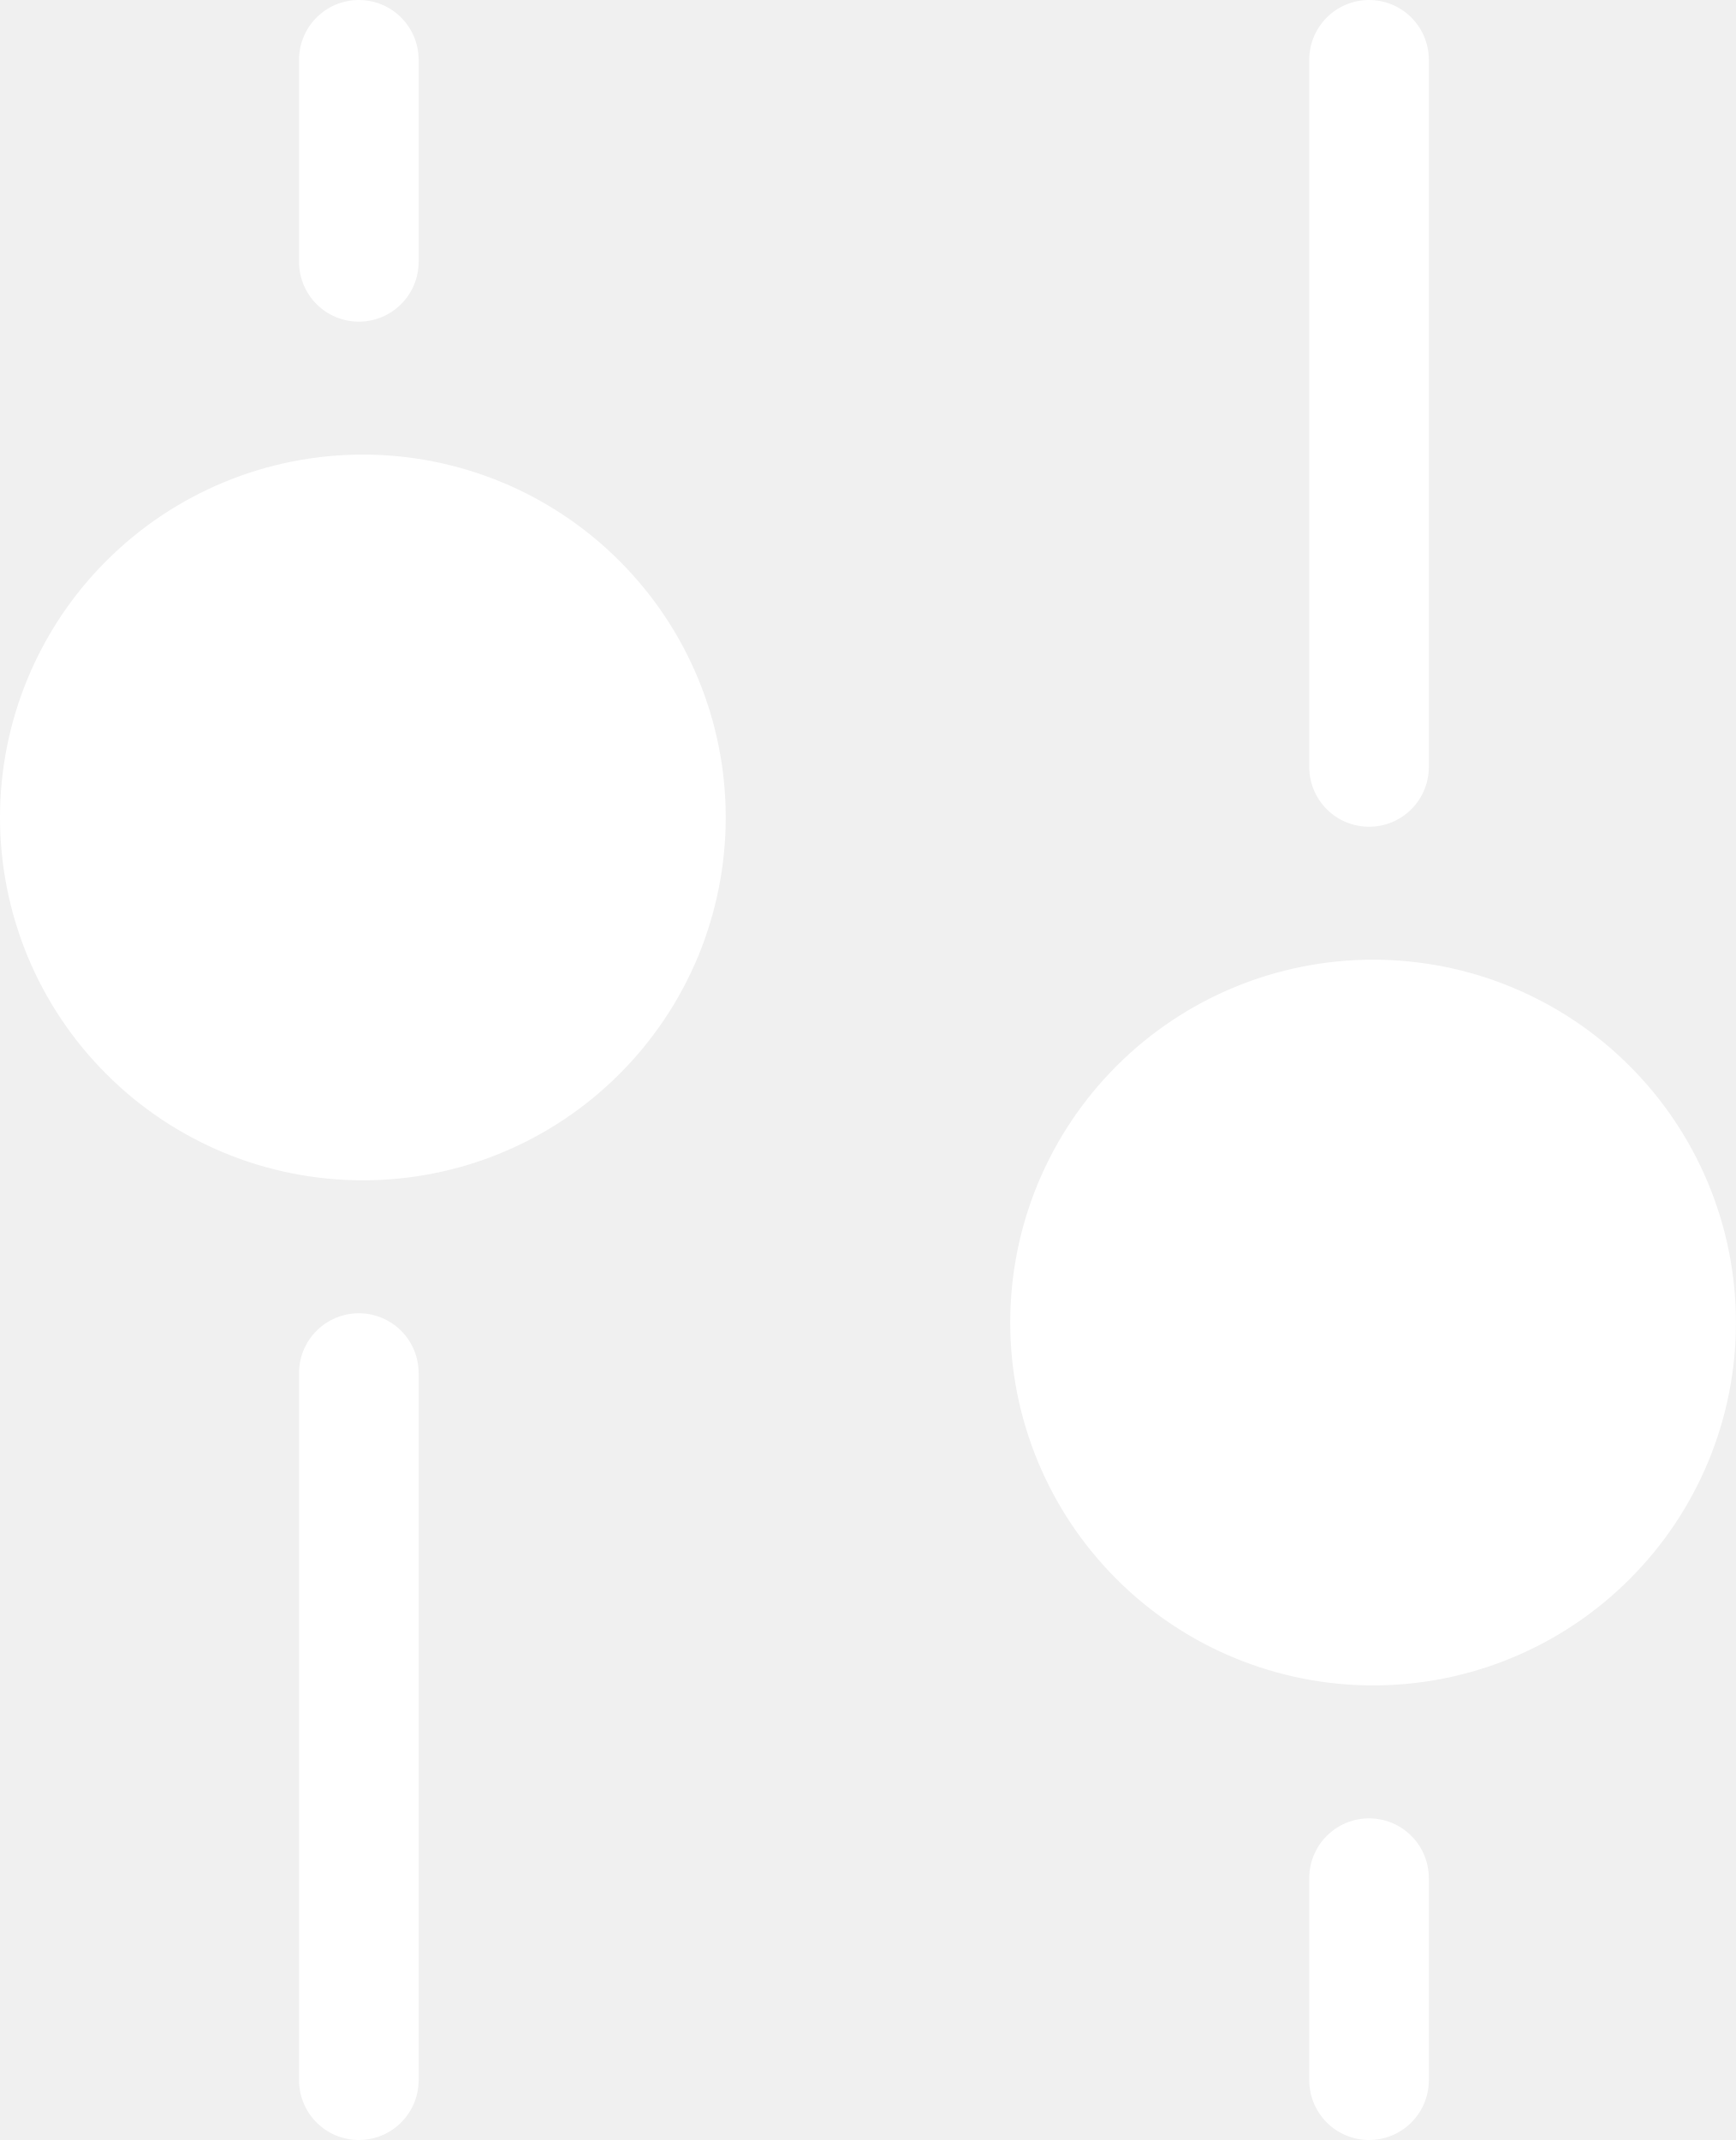
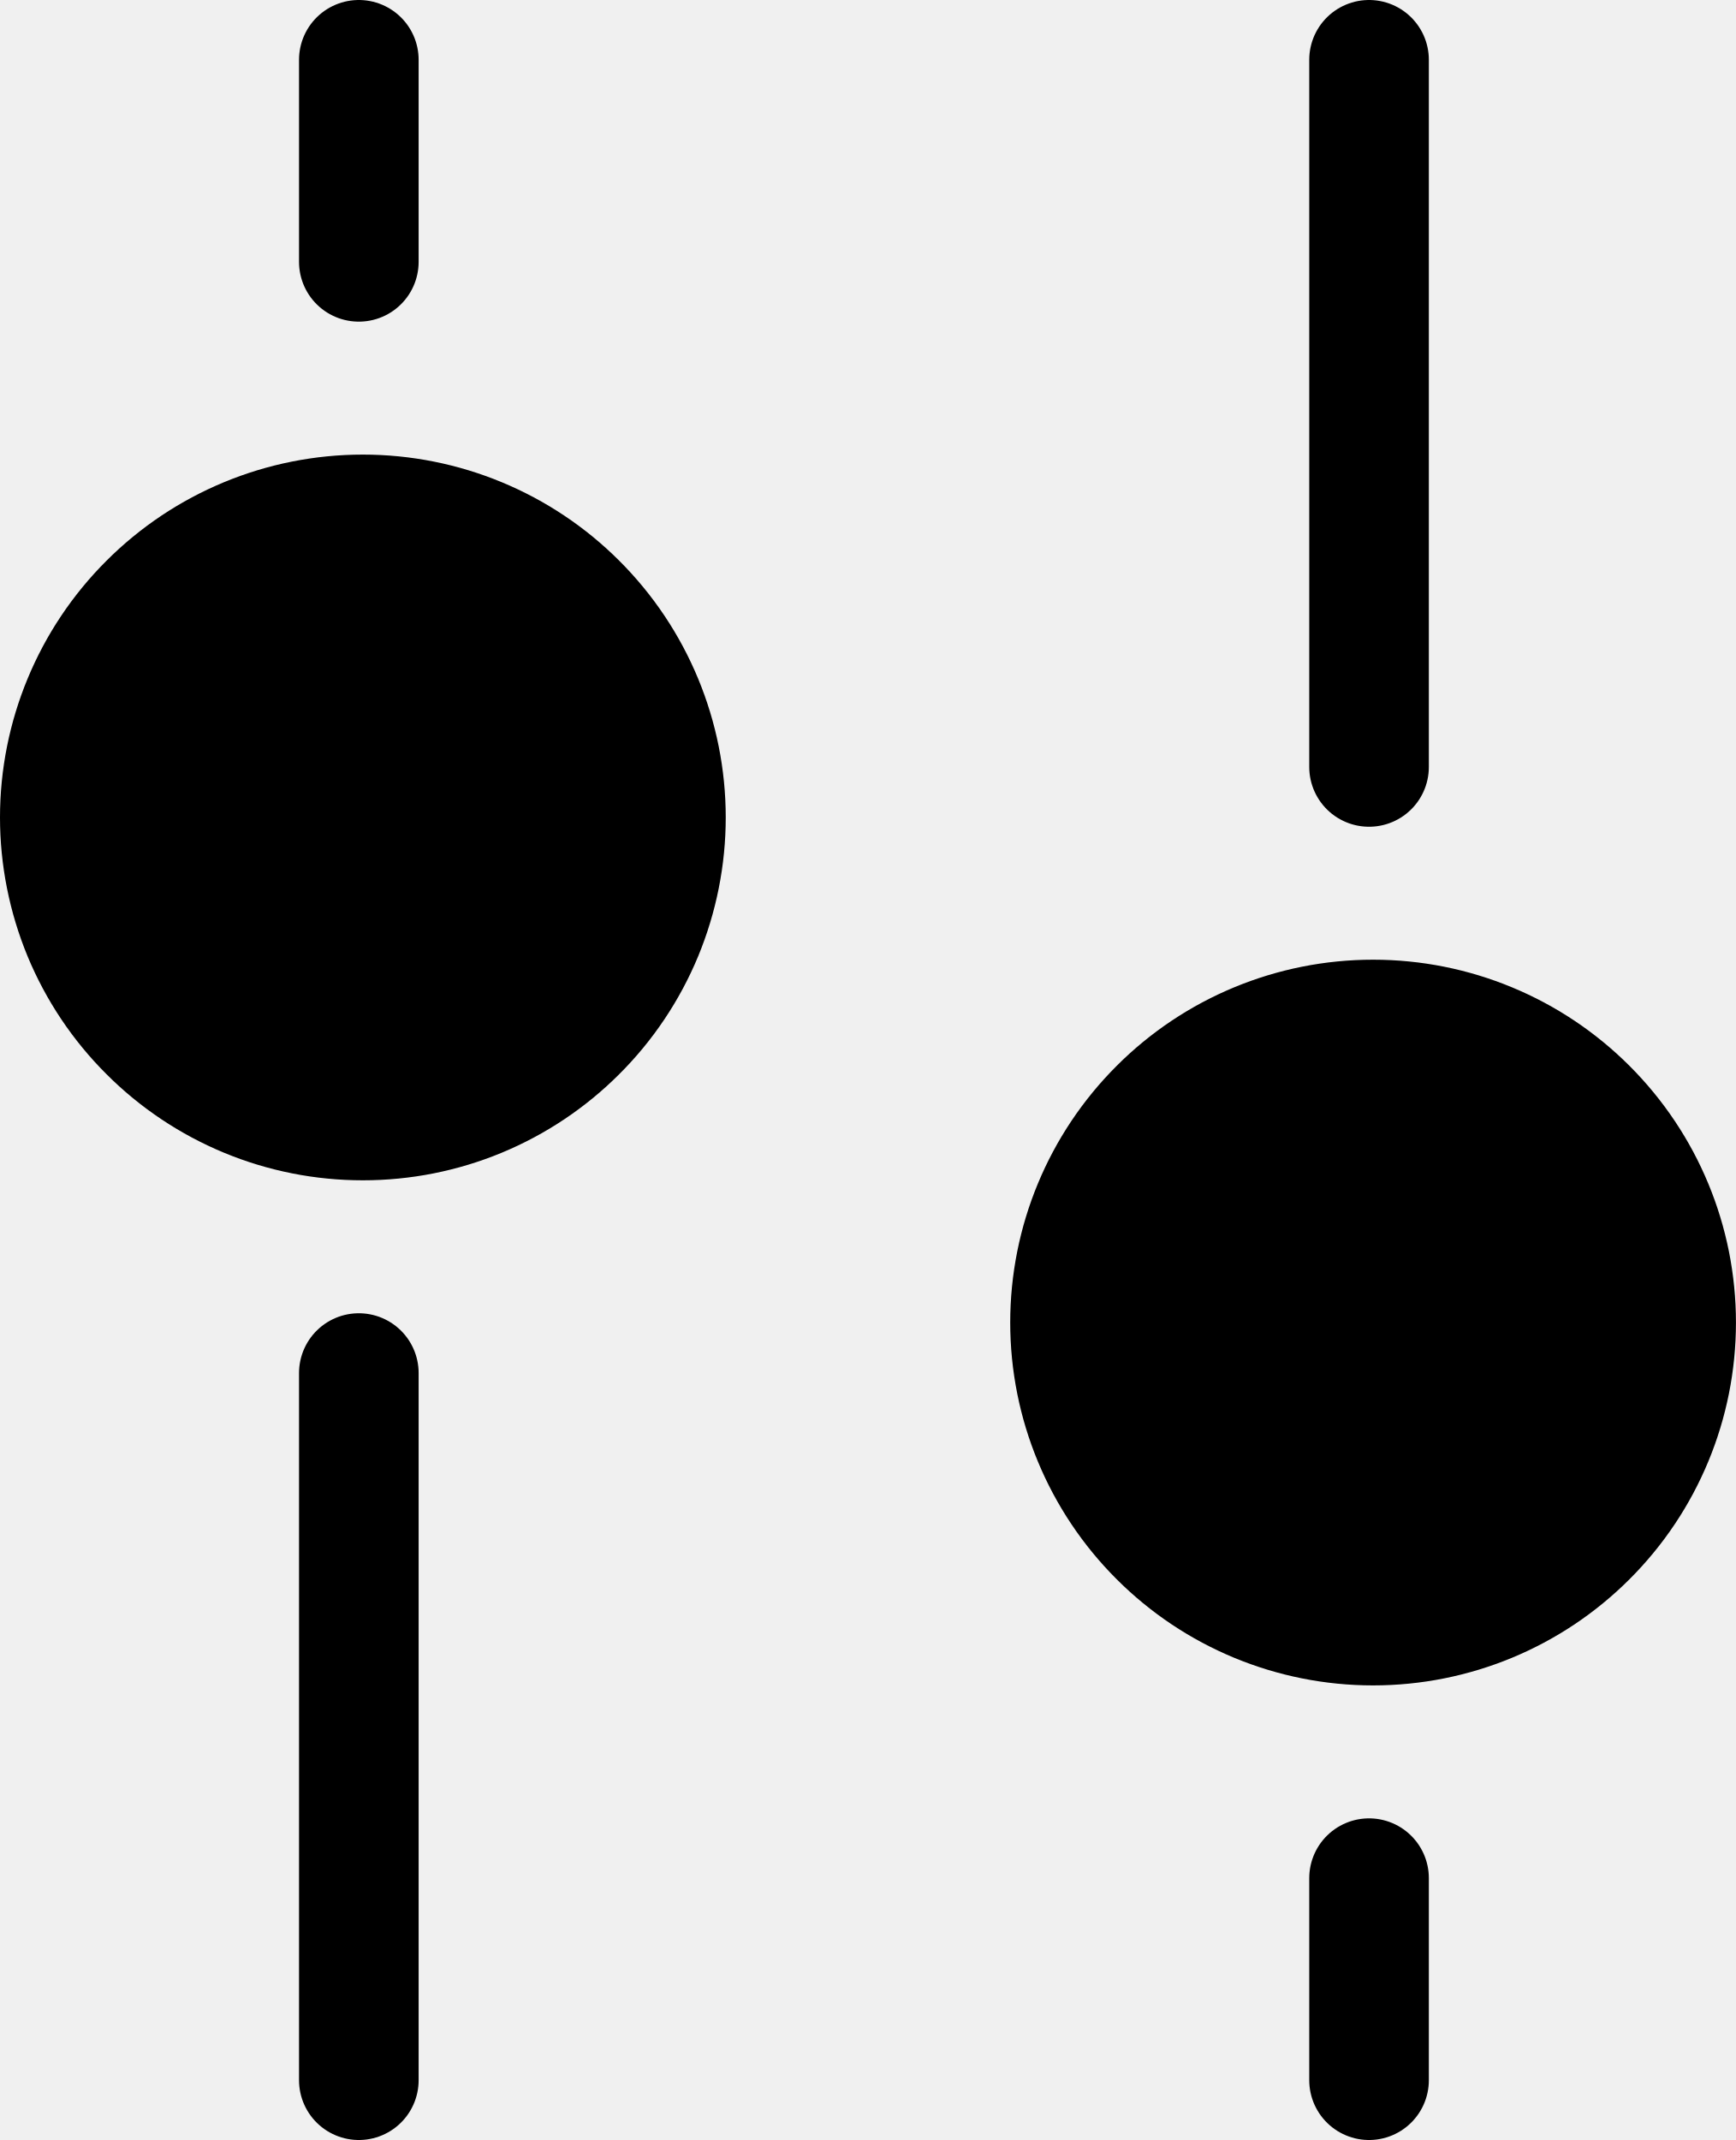
<svg xmlns="http://www.w3.org/2000/svg" preserveAspectRatio="none" overflow="visible" style="display: block;" width="17.184" height="21.184" viewBox="0 0 17.184 21.184" fill="none">
  <g id="Group">
-     <path id="Vector" d="M10.592 13.092C10.592 12.296 10.908 11.534 11.471 10.971C12.033 10.408 12.796 10.092 13.592 10.092C14.388 10.092 15.151 10.408 15.713 10.971C16.276 11.534 16.592 12.296 16.592 13.092C16.592 13.888 16.276 14.651 15.713 15.213C15.151 15.776 14.388 16.092 13.592 16.092C12.796 16.092 12.033 15.776 11.471 15.213C10.908 14.651 10.592 13.888 10.592 13.092ZM0.592 8.092C0.592 8.486 0.67 8.876 0.82 9.24C0.971 9.604 1.192 9.935 1.471 10.213C1.749 10.492 2.08 10.713 2.444 10.864C2.808 11.015 3.198 11.092 3.592 11.092C3.986 11.092 4.376 11.015 4.74 10.864C5.104 10.713 5.435 10.492 5.713 10.213C5.992 9.935 6.213 9.604 6.364 9.24C6.514 8.876 6.592 8.486 6.592 8.092C6.592 7.297 6.276 6.533 5.713 5.971C5.151 5.408 4.388 5.092 3.592 5.092C2.796 5.092 2.033 5.408 1.471 5.971C0.908 6.533 0.592 7.297 0.592 8.092Z" fill="white" stroke="white" stroke-width="1.184" />
-     <path id="Vector_2" d="M13.552 7.592V0.592M3.552 13.592V20.592M13.552 20.592V18.592M3.552 0.592V2.592" stroke="white" stroke-width="1.184" stroke-linecap="round" />
+     <path id="Vector" d="M10.592 13.092C10.592 12.296 10.908 11.534 11.471 10.971C12.033 10.408 12.796 10.092 13.592 10.092C14.388 10.092 15.151 10.408 15.713 10.971C16.276 11.534 16.592 12.296 16.592 13.092C16.592 13.888 16.276 14.651 15.713 15.213C15.151 15.776 14.388 16.092 13.592 16.092C12.796 16.092 12.033 15.776 11.471 15.213C10.908 14.651 10.592 13.888 10.592 13.092ZM0.592 8.092C0.592 8.486 0.67 8.876 0.82 9.24C0.971 9.604 1.192 9.935 1.471 10.213C1.749 10.492 2.08 10.713 2.444 10.864C2.808 11.015 3.198 11.092 3.592 11.092C3.986 11.092 4.376 11.015 4.74 10.864C5.104 10.713 5.435 10.492 5.713 10.213C5.992 9.935 6.213 9.604 6.364 9.24C6.514 8.876 6.592 8.486 6.592 8.092C6.592 7.297 6.276 6.533 5.713 5.971C5.151 5.408 4.388 5.092 3.592 5.092C2.796 5.092 2.033 5.408 1.471 5.971C0.908 6.533 0.592 7.297 0.592 8.092Z" fill="currentColor" stroke="currentColor" stroke-width="1.184" />
+     <path id="Vector_2" d="M13.552 7.592V0.592M3.552 13.592V20.592M13.552 20.592V18.592M3.552 0.592V2.592" stroke="currentColor" stroke-width="1.184" stroke-linecap="round" />
  </g>
</svg>
